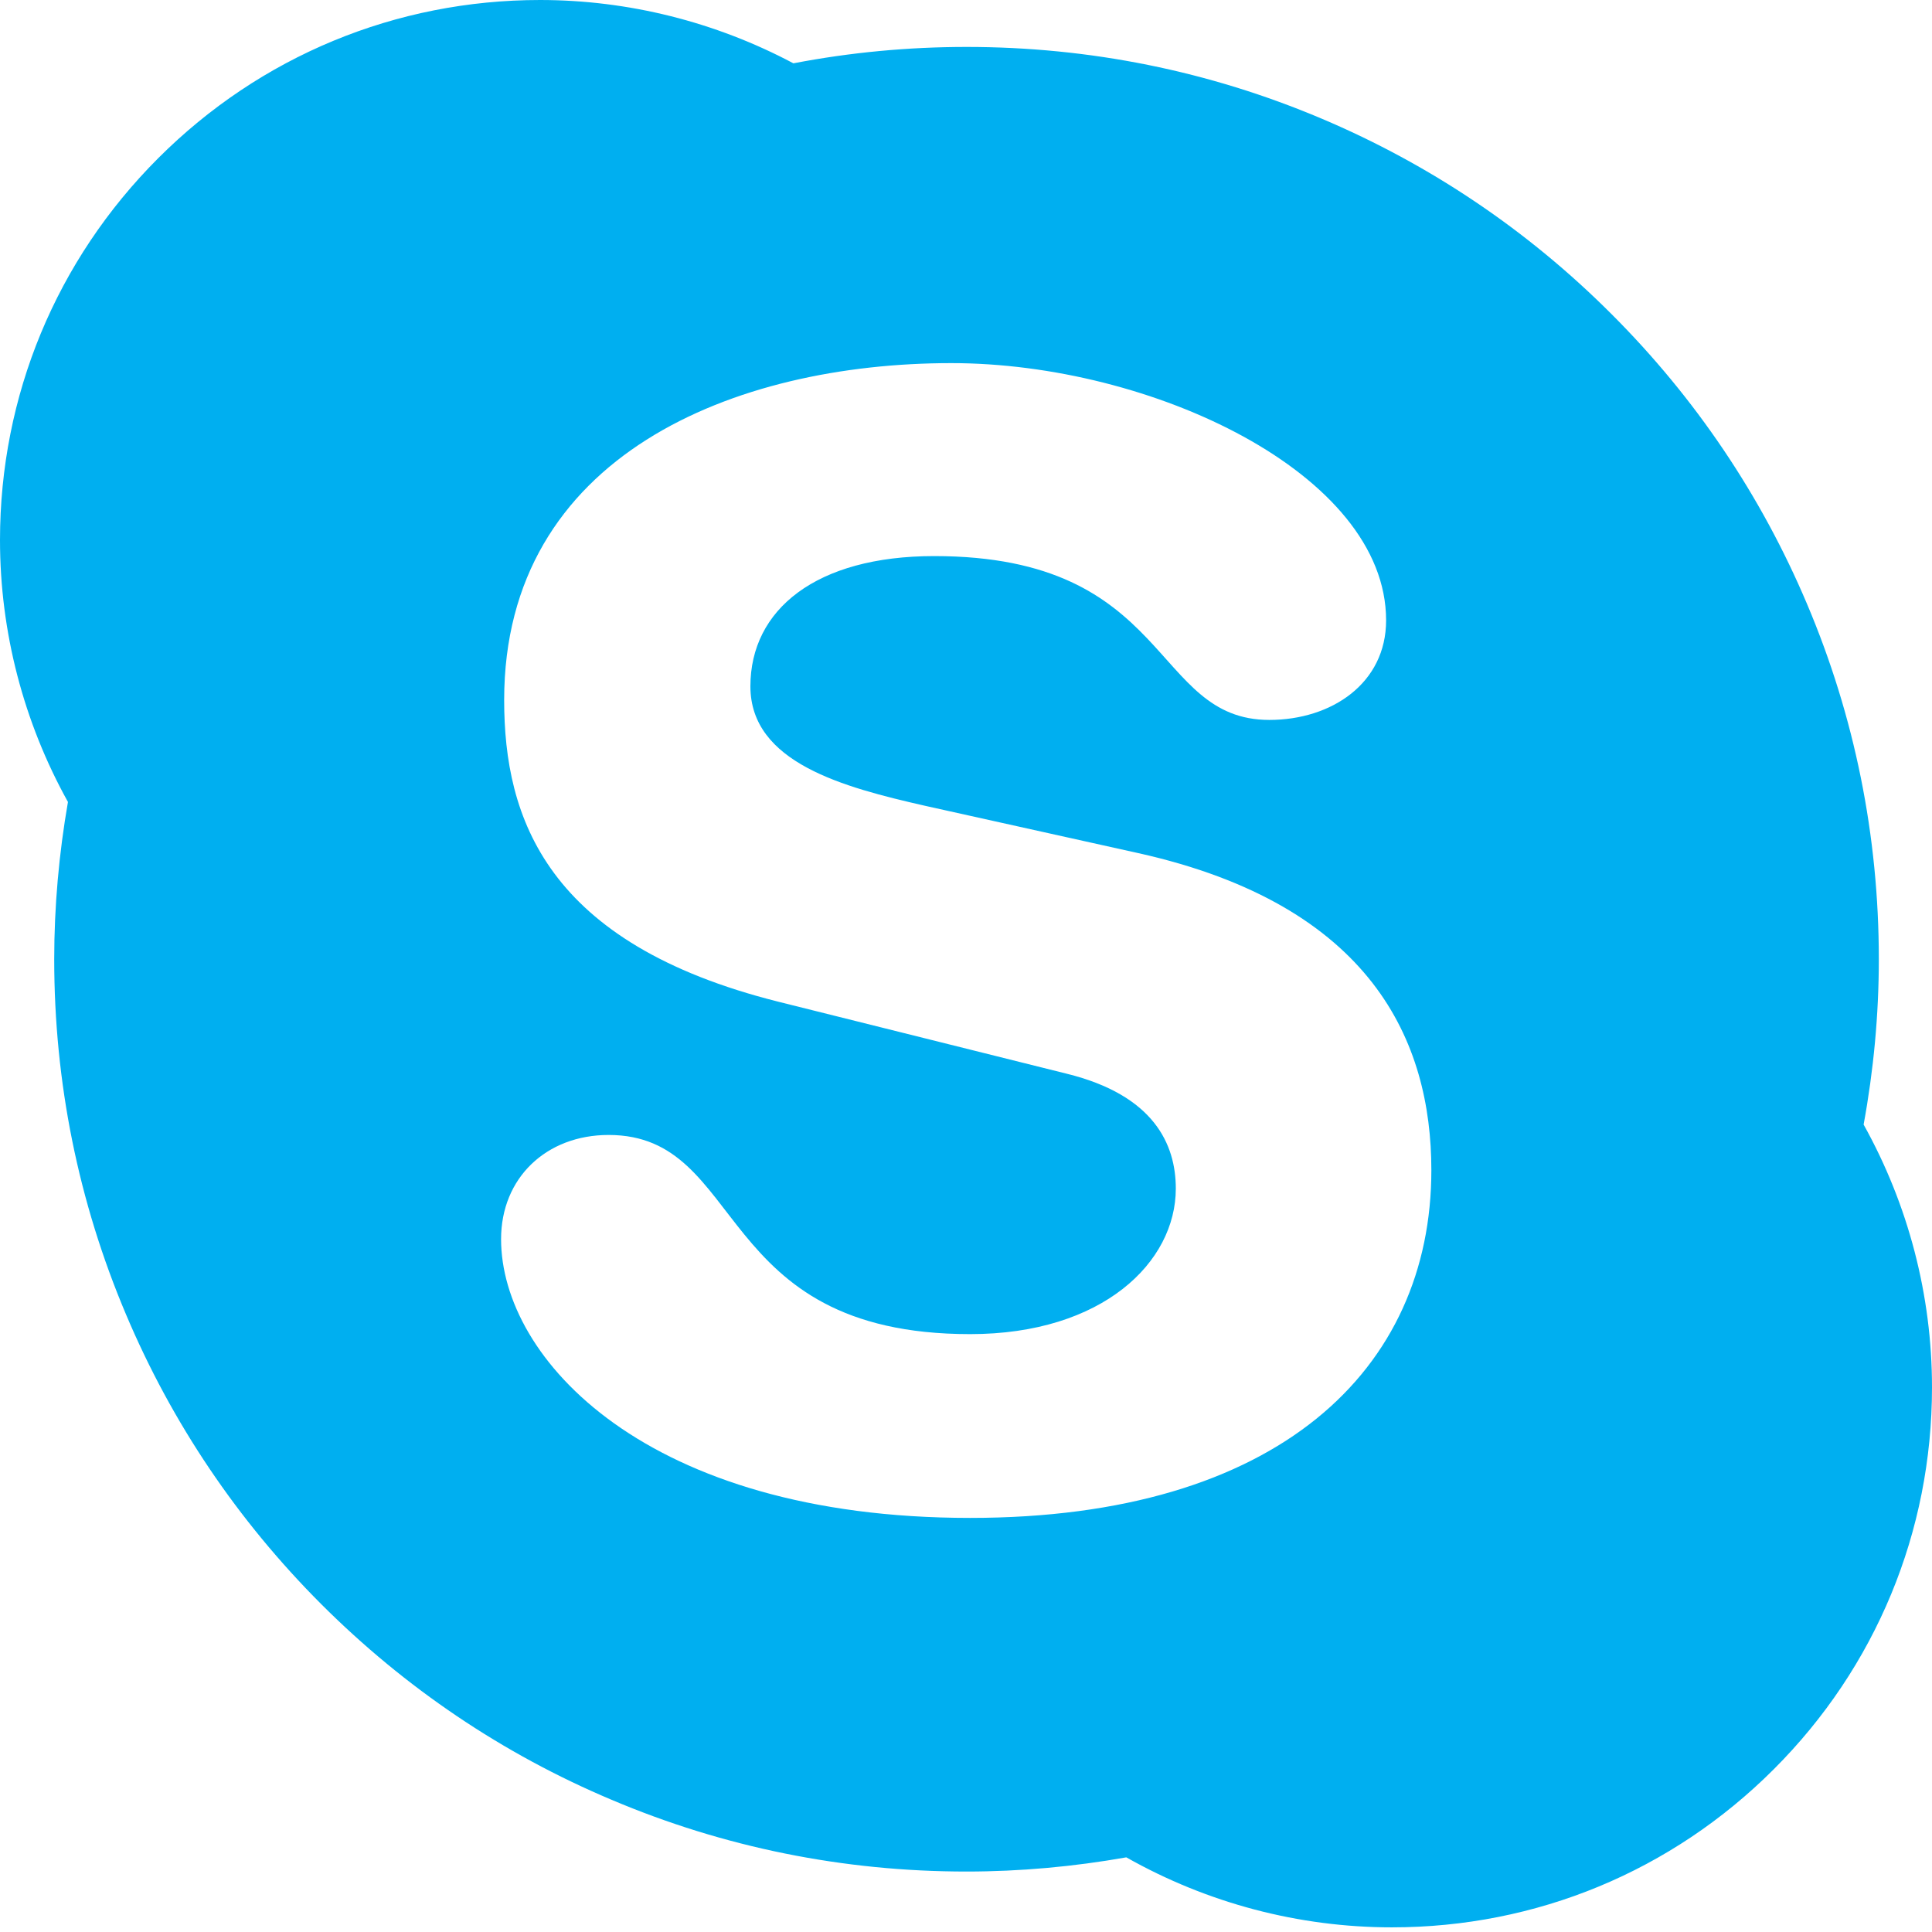
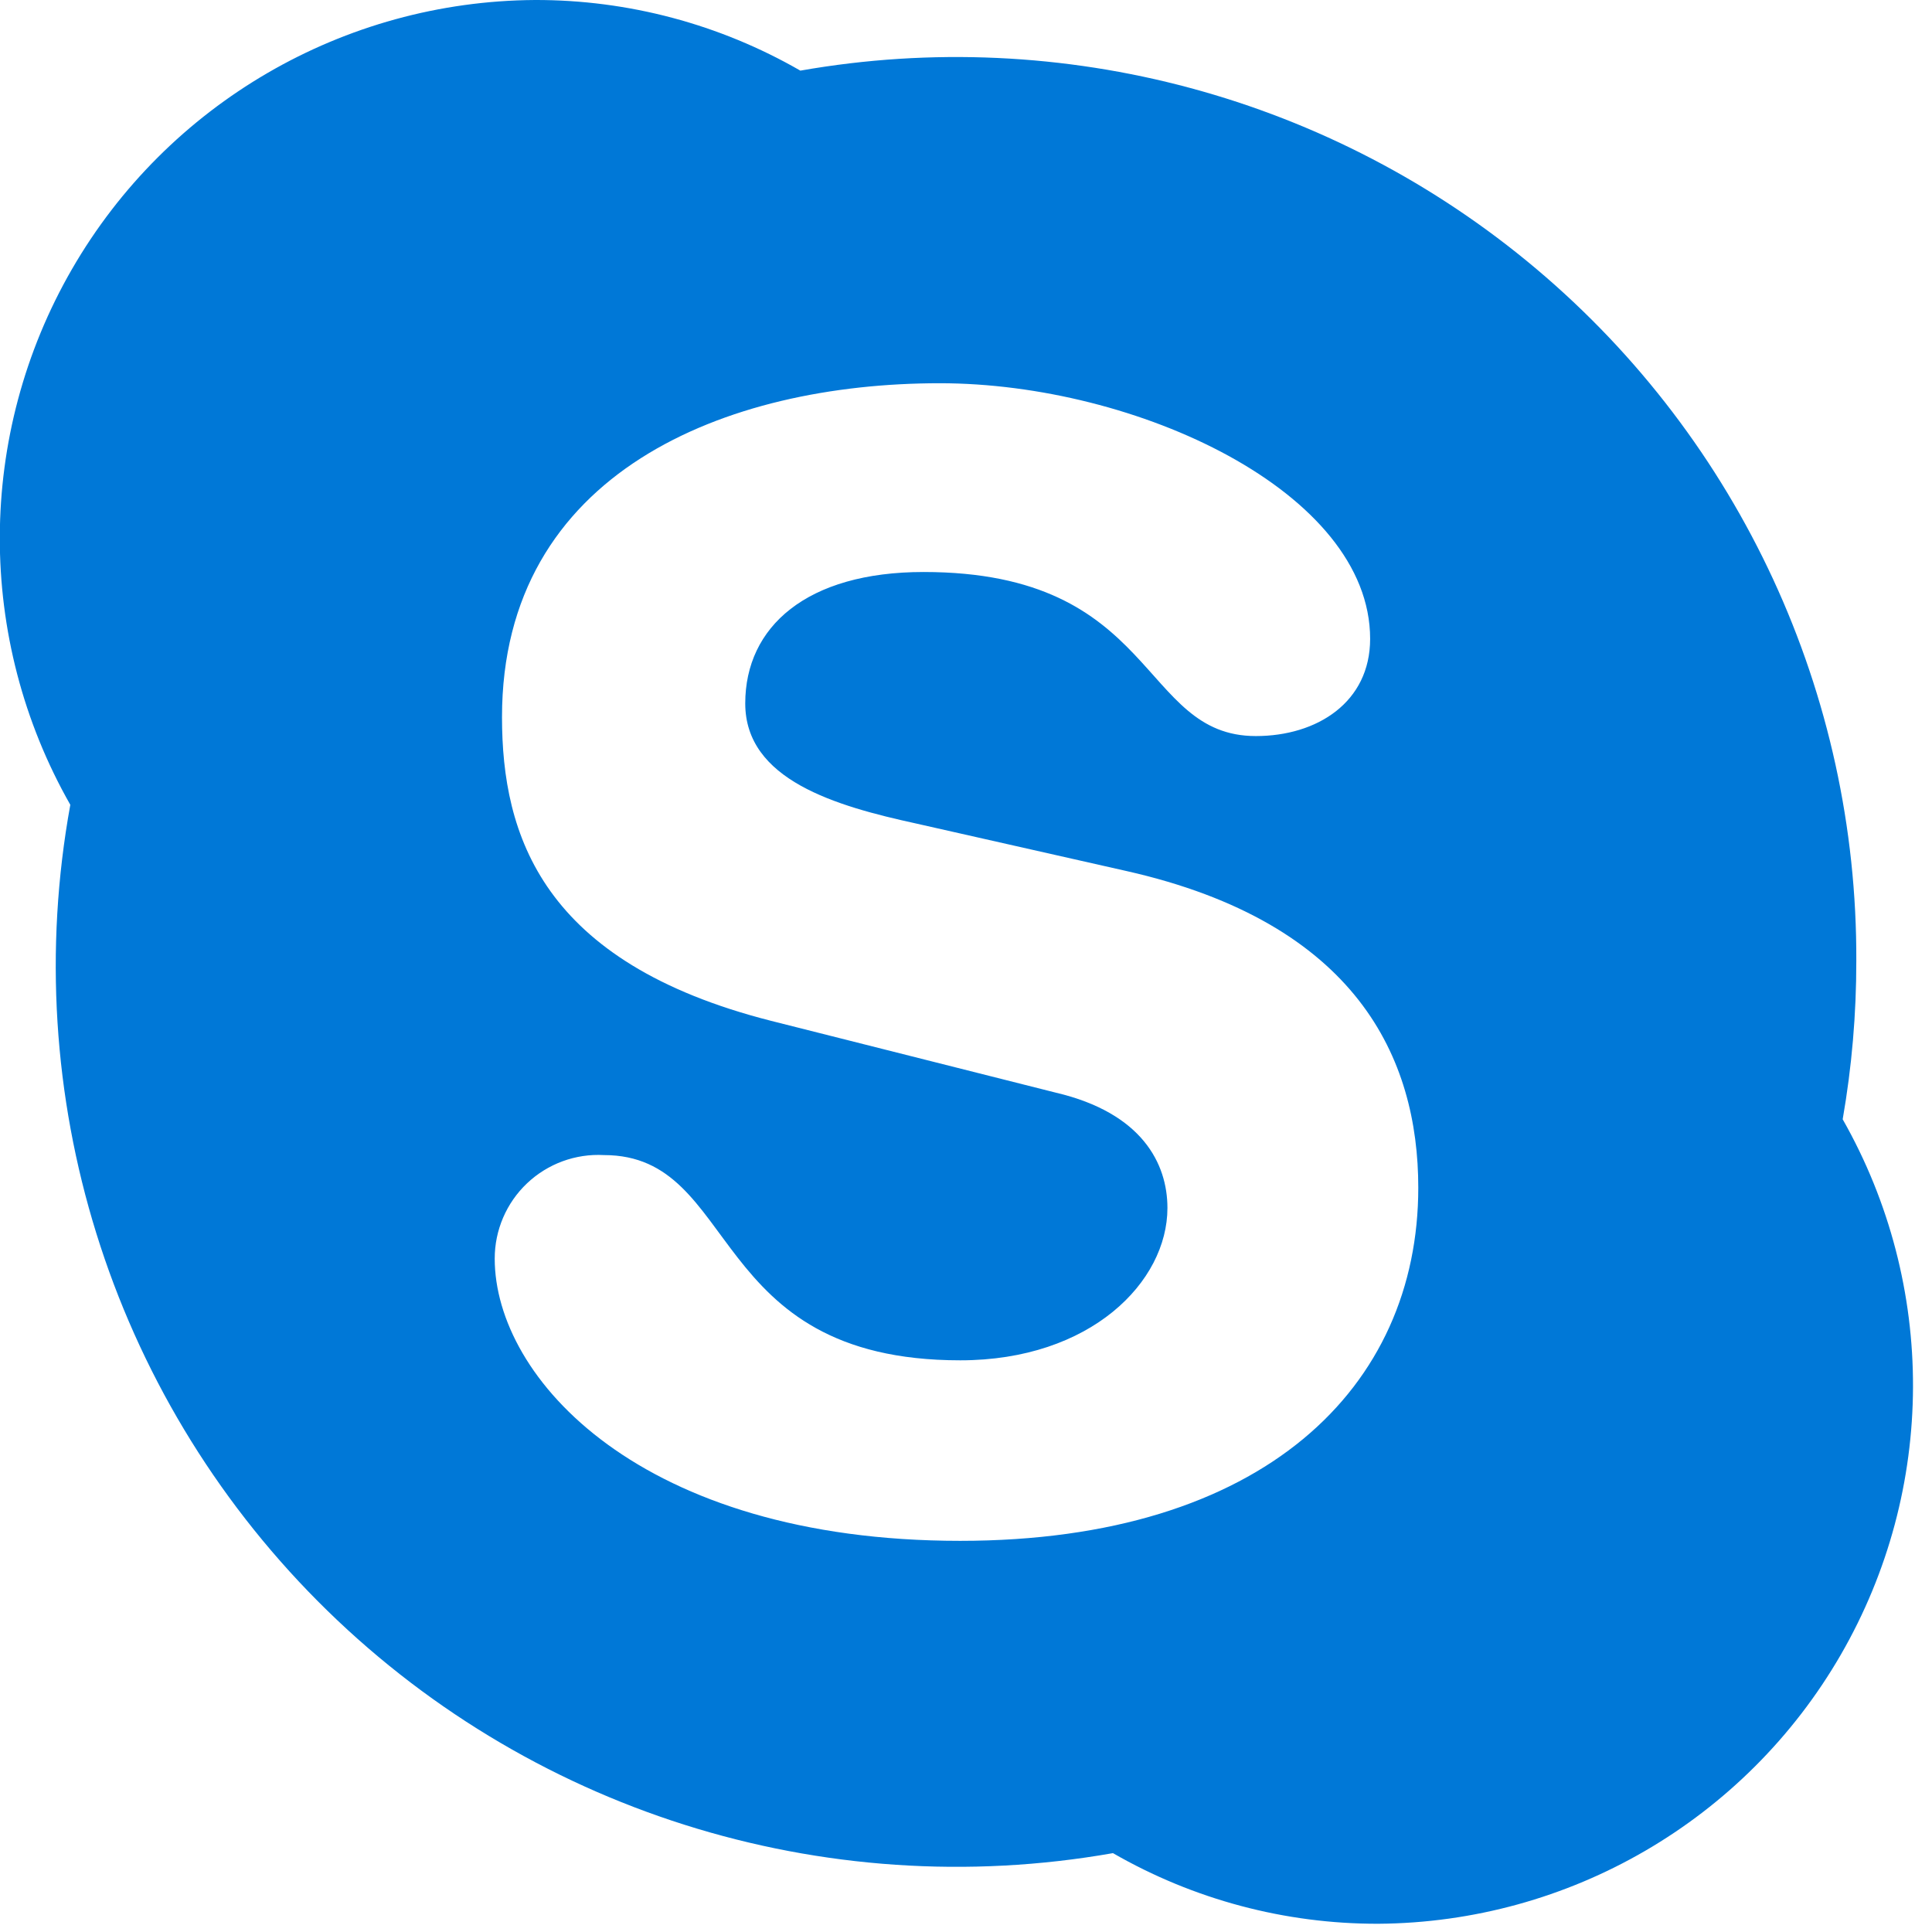
- <svg xmlns="http://www.w3.org/2000/svg" width="256px" height="256px" viewBox="0 0 256 256" version="1.1" preserveAspectRatio="xMidYMid">
-   <g>
-     <path d="M246.939,149.011 C246.858,149.461 246.801,149.915 246.716,150.365 L246.278,147.786 C246.517,148.188 246.716,148.605 246.939,149.011 C248.261,141.819 248.954,134.456 248.954,127.098 C248.954,110.78 245.759,94.948 239.447,80.045 C233.358,65.649 224.645,52.72 213.537,41.62 C202.445,30.52 189.508,21.807 175.119,15.718 C160.22,9.414 144.389,6.219 128.071,6.219 C120.38,6.219 112.677,6.941 105.181,8.38 C105.165,8.384 105.145,8.384 105.124,8.388 C105.546,8.611 105.972,8.81 106.385,9.041 L103.843,8.643 C104.269,8.562 104.699,8.473 105.124,8.388 C94.839,2.919 83.272,0 71.564,0 C52.449,0 34.477,7.443 20.96,20.964 C7.447,34.481 0,52.453 0,71.568 C0,83.735 3.13,95.694 9.004,106.264 C9.081,105.826 9.134,105.384 9.219,104.946 L9.657,107.48 C9.43,107.083 9.231,106.669 9.004,106.264 C7.812,113.111 7.184,120.109 7.184,127.098 C7.184,143.42 10.379,159.247 16.691,174.155 C22.772,188.555 31.489,201.476 42.585,212.576 C53.693,223.676 66.614,232.401 81.018,238.474 C95.917,244.79 111.753,247.989 128.071,247.989 C135.174,247.989 142.293,247.34 149.242,246.108 C148.836,245.881 148.423,245.674 148.009,245.435 L150.592,245.889 C150.146,245.974 149.696,246.027 149.242,246.108 C159.949,252.165 172.071,255.384 184.448,255.384 C203.559,255.384 221.523,247.952 235.04,234.428 C248.561,220.919 256,202.943 256,183.828 C256,171.621 252.854,159.62 246.939,149.011 L246.939,149.011 Z M128.553,201.131 C85.608,201.131 66.395,180.017 66.395,164.194 C66.395,156.077 72.387,150.389 80.645,150.389 C99.023,150.389 94.263,176.778 128.553,176.778 C146.108,176.778 155.801,167.246 155.801,157.492 C155.801,151.626 152.907,145.123 141.348,142.273 L103.15,132.737 C72.387,125.022 66.804,108.392 66.804,92.759 C66.804,60.302 97.365,48.115 126.064,48.115 C152.501,48.115 183.666,62.726 183.666,82.198 C183.666,90.542 176.441,95.394 168.187,95.394 C152.501,95.394 155.388,73.684 123.794,73.684 C108.116,73.684 99.432,80.783 99.432,90.943 C99.432,101.082 111.814,104.322 122.565,106.77 L150.839,113.046 C181.809,119.946 189.662,138.028 189.662,155.059 C189.662,181.436 169.415,201.131 128.553,201.131 Z M148.009,245.435 C148.423,245.674 148.836,245.881 149.242,246.108 C149.696,246.027 150.146,245.974 150.592,245.889 L148.009,245.435 Z M246.716,150.365 C246.801,149.915 246.858,149.461 246.939,149.011 C246.716,148.605 246.517,148.188 246.278,147.786 L246.716,150.365 Z M9.219,104.946 C9.134,105.384 9.081,105.826 9.004,106.264 C9.231,106.669 9.43,107.083 9.657,107.48 L9.219,104.946 Z M106.385,9.041 C105.972,8.81 105.546,8.611 105.124,8.388 C104.699,8.473 104.269,8.562 103.843,8.643 L106.385,9.041 Z" fill="#00AFF0" />
+ <svg xmlns="http://www.w3.org/2000/svg" width="61px" height="61px" viewBox="0 0 61 61" version="1.1">
+   <defs />
+   <g id="Page-1" stroke="none" stroke-width="1" fill="none" fill-rule="evenodd">
+     <g id="Logo" transform="translate(-1, 0)" fill-rule="nonzero" fill="#0078D7">
+       <path d="M31.32,48.65 C21.23,48.65 16.62,43.51 16.62,39.74 C16.619,38.841 16.988,37.98 17.64,37.362 C18.293,36.743 19.172,36.42 20.07,36.47 C24.39,36.47 23.26,42.95 31.32,42.95 C35.44,42.95 37.86,40.47 37.86,38.14 C37.86,36.74 37.06,35.14 34.34,34.5 L25.34,32.23 C18.11,30.39 16.85,26.37 16.85,22.64 C16.85,14.9 23.93,12.1 30.67,12.1 C36.88,12.1 44.26,15.53 44.26,20.17 C44.26,22.17 42.59,23.24 40.65,23.24 C36.96,23.24 37.58,18.06 30.16,18.06 C26.47,18.06 24.53,19.79 24.53,22.21 C24.53,24.63 27.4,25.45 29.92,26 L36.56,27.5 C43.84,29.14 45.78,33.41 45.78,37.5 C45.78,43.79 40.91,48.65 31.31,48.65 M59.18,35.34 C59.468,33.689 59.612,32.016 59.61,30.34 C59.645,21.921 55.946,13.92 49.51,8.493 C43.073,3.066 34.562,0.772 26.27,2.23 C23.721,0.763 20.831,-0.007 17.89,-8.8817842e-16 C11.854,0.037 6.289,3.272 3.271,8.5 C0.253,13.728 0.234,20.164 3.22,25.41 C1.554,34.566 4.473,43.959 11.036,50.557 C17.598,57.156 26.975,60.126 36.14,58.51 C38.685,59.976 41.572,60.745 44.51,60.74 C50.543,60.701 56.104,57.467 59.122,52.243 C62.139,47.018 62.161,40.585 59.18,35.34" id="Shape" />
+     </g>
  </g>
</svg>
